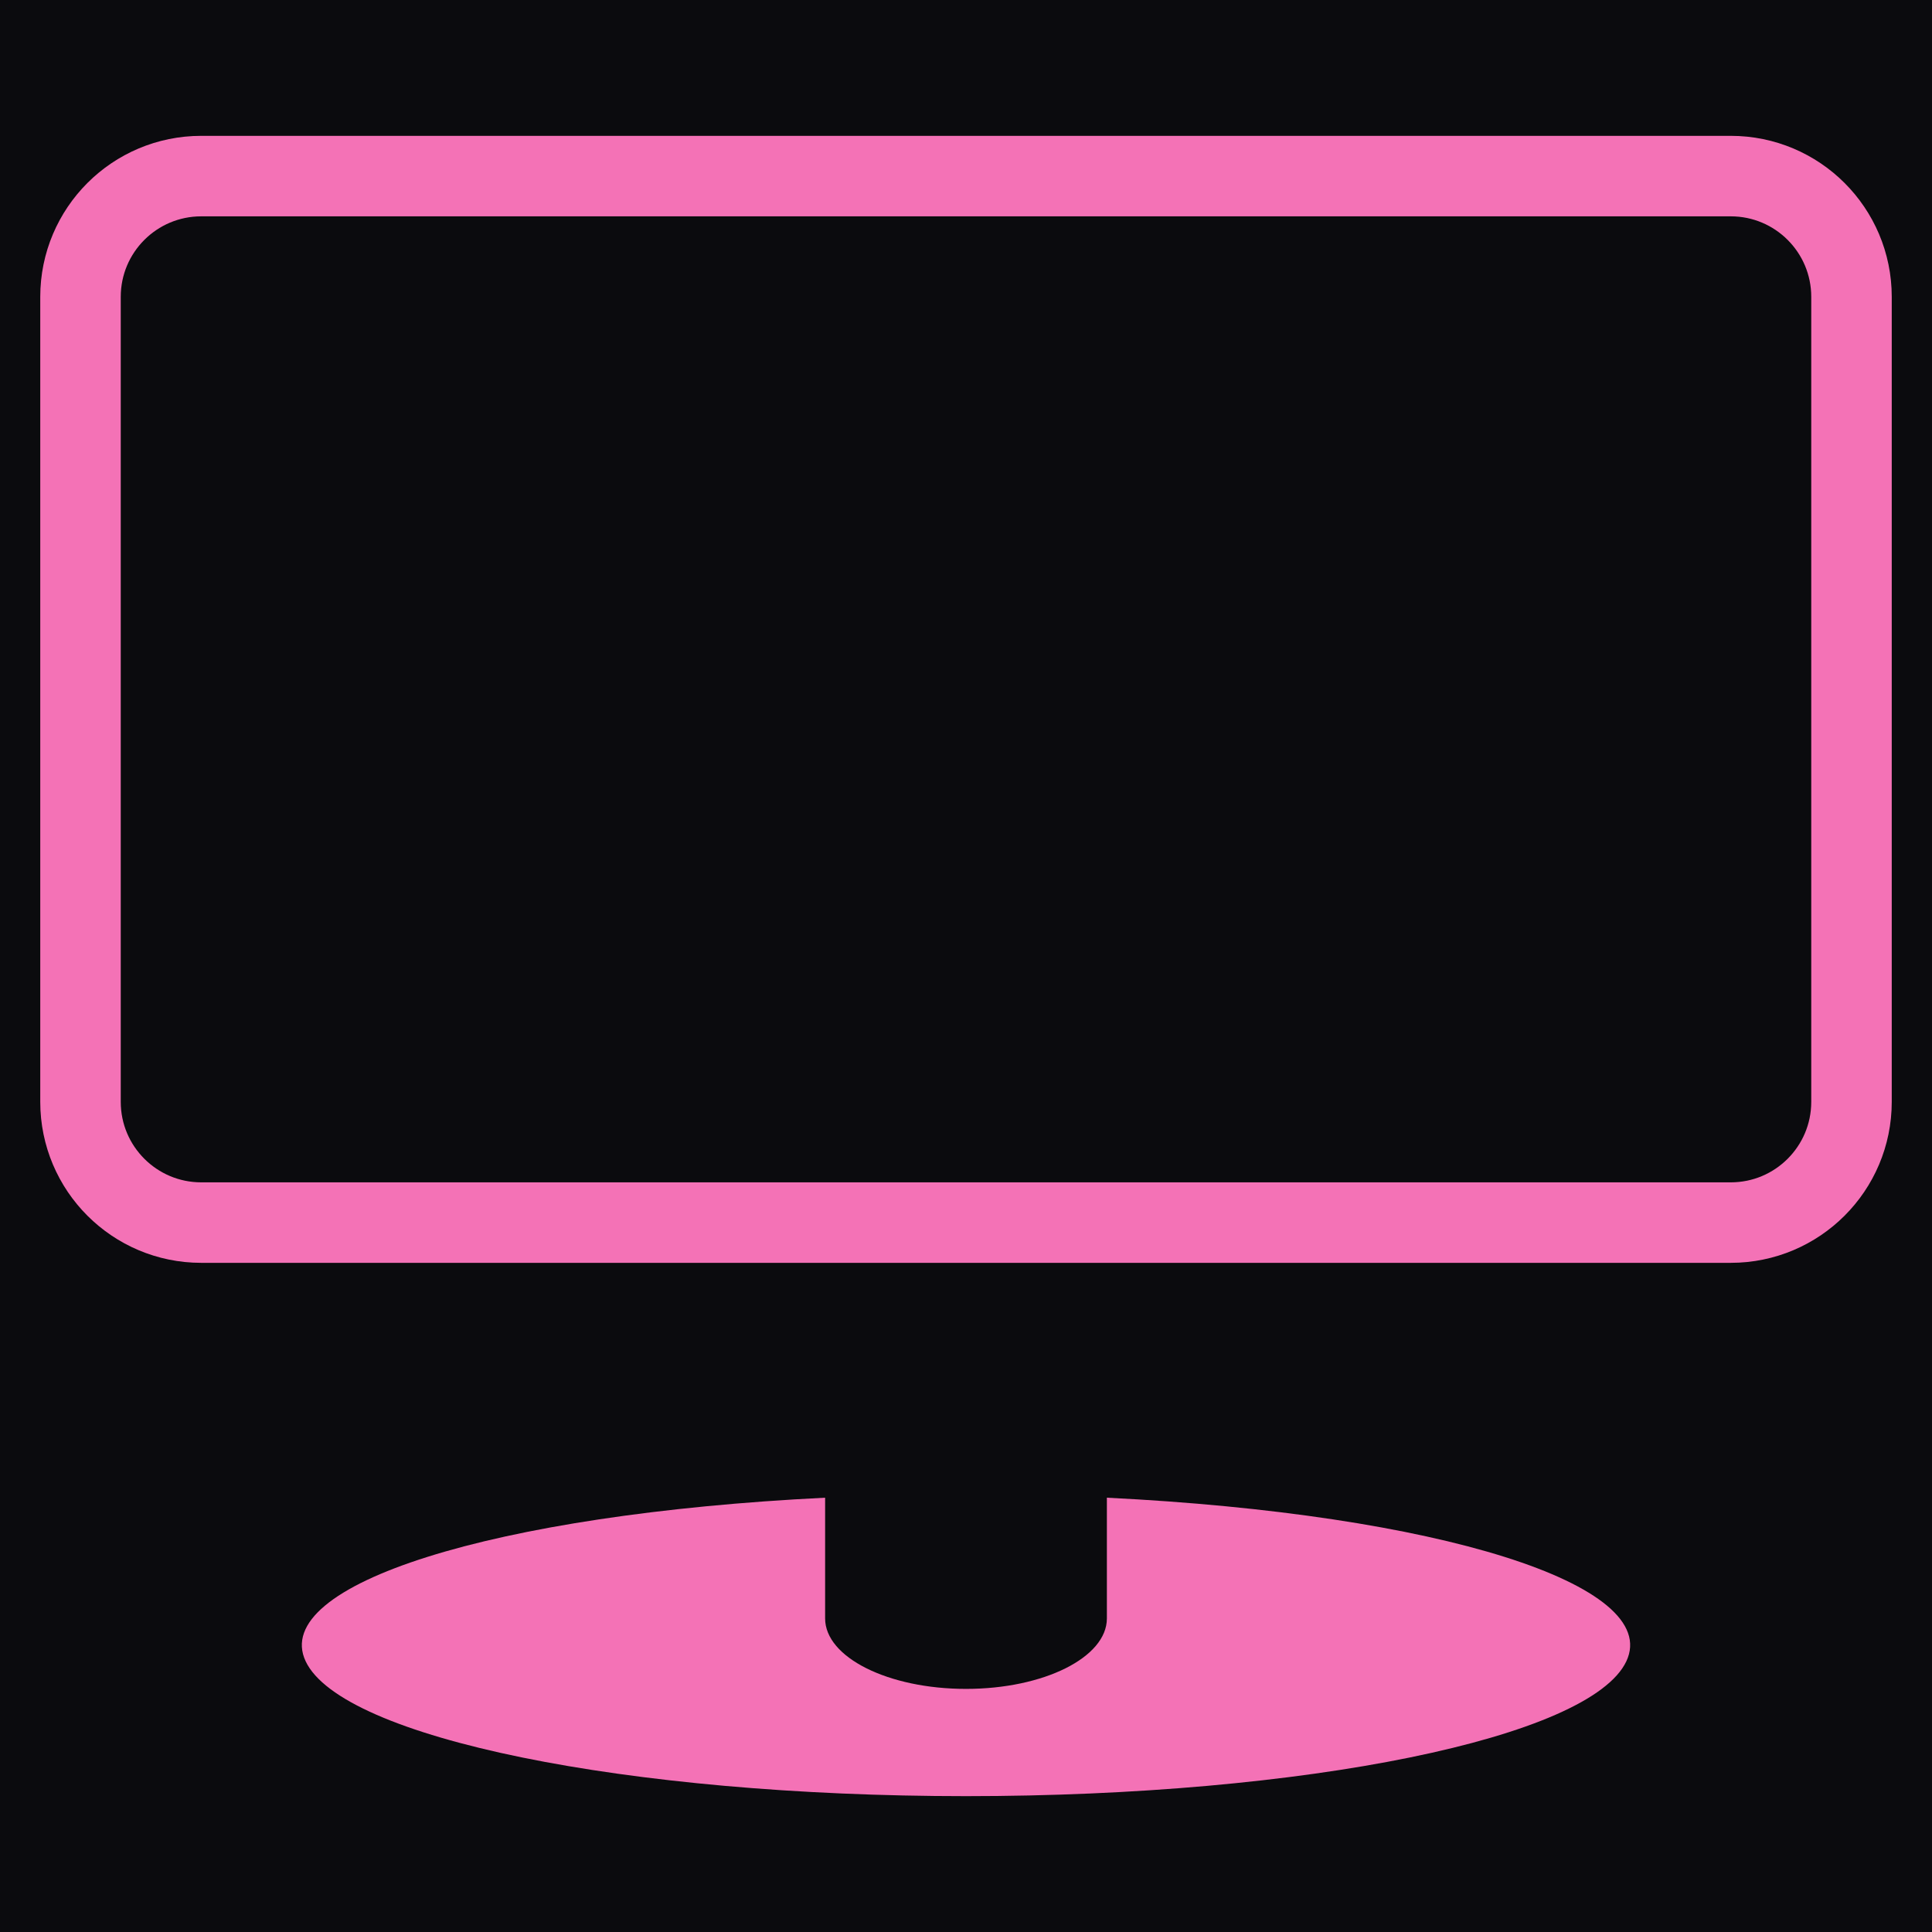
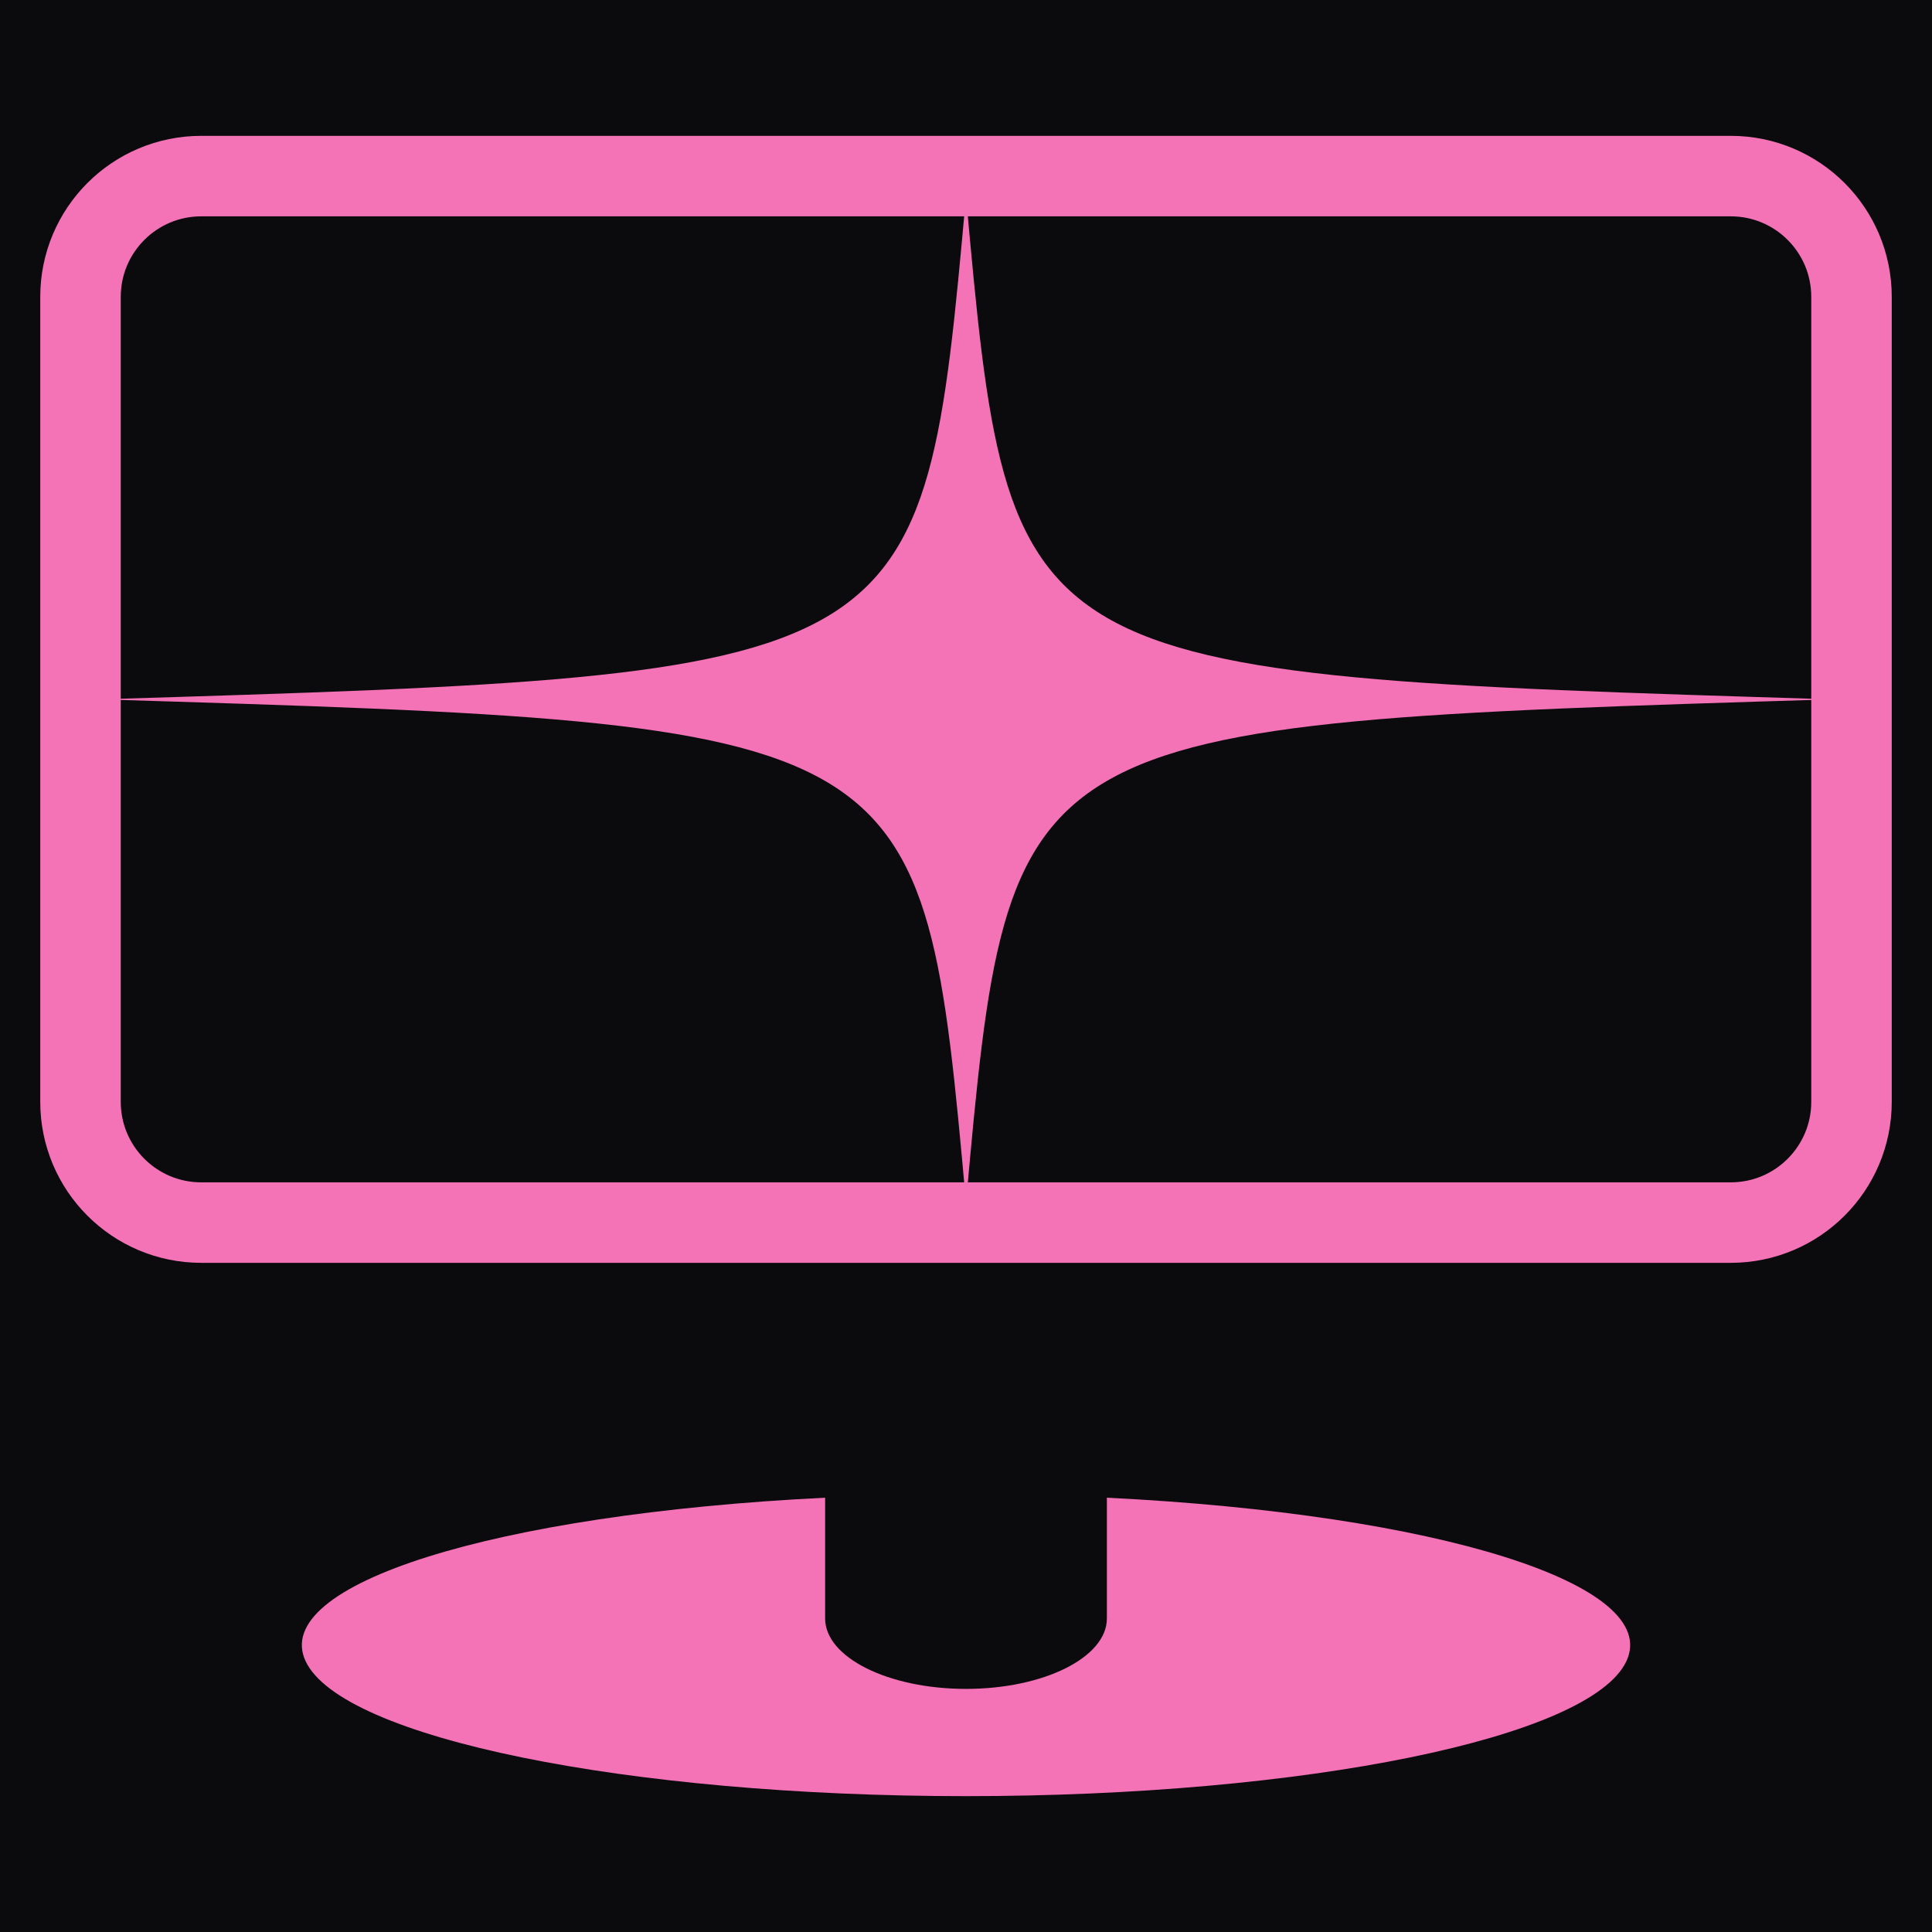
<svg xmlns="http://www.w3.org/2000/svg" viewBox="54 46.5 192 192">
  <rect x="-1000" y="-1000" width="3000" height="3000" fill="#0b0b0e" />
  <rect x="62" y="64" width="176" height="104" rx="12" fill="#0b0b0e" stroke="#f472b6" stroke-width="8" />
+   <path fill="#f472b6" d="M150,66 C154.3,113.5 154.3,113.5 236,116 C154.3,118.5 154.3,118.5 150,166 C145.7,118.5 145.7,118.5 64,116 C145.7,113.5 145.7,113.5 150,66 Z" />
  <path fill="#f472b6" d="M136.00,195.34 L136.00,207.34 A14,7 0 0 0 164.00,207.34 L164.00,195.34 A66,15 0 1 1 136.00,195.34 Z" />
</svg>
